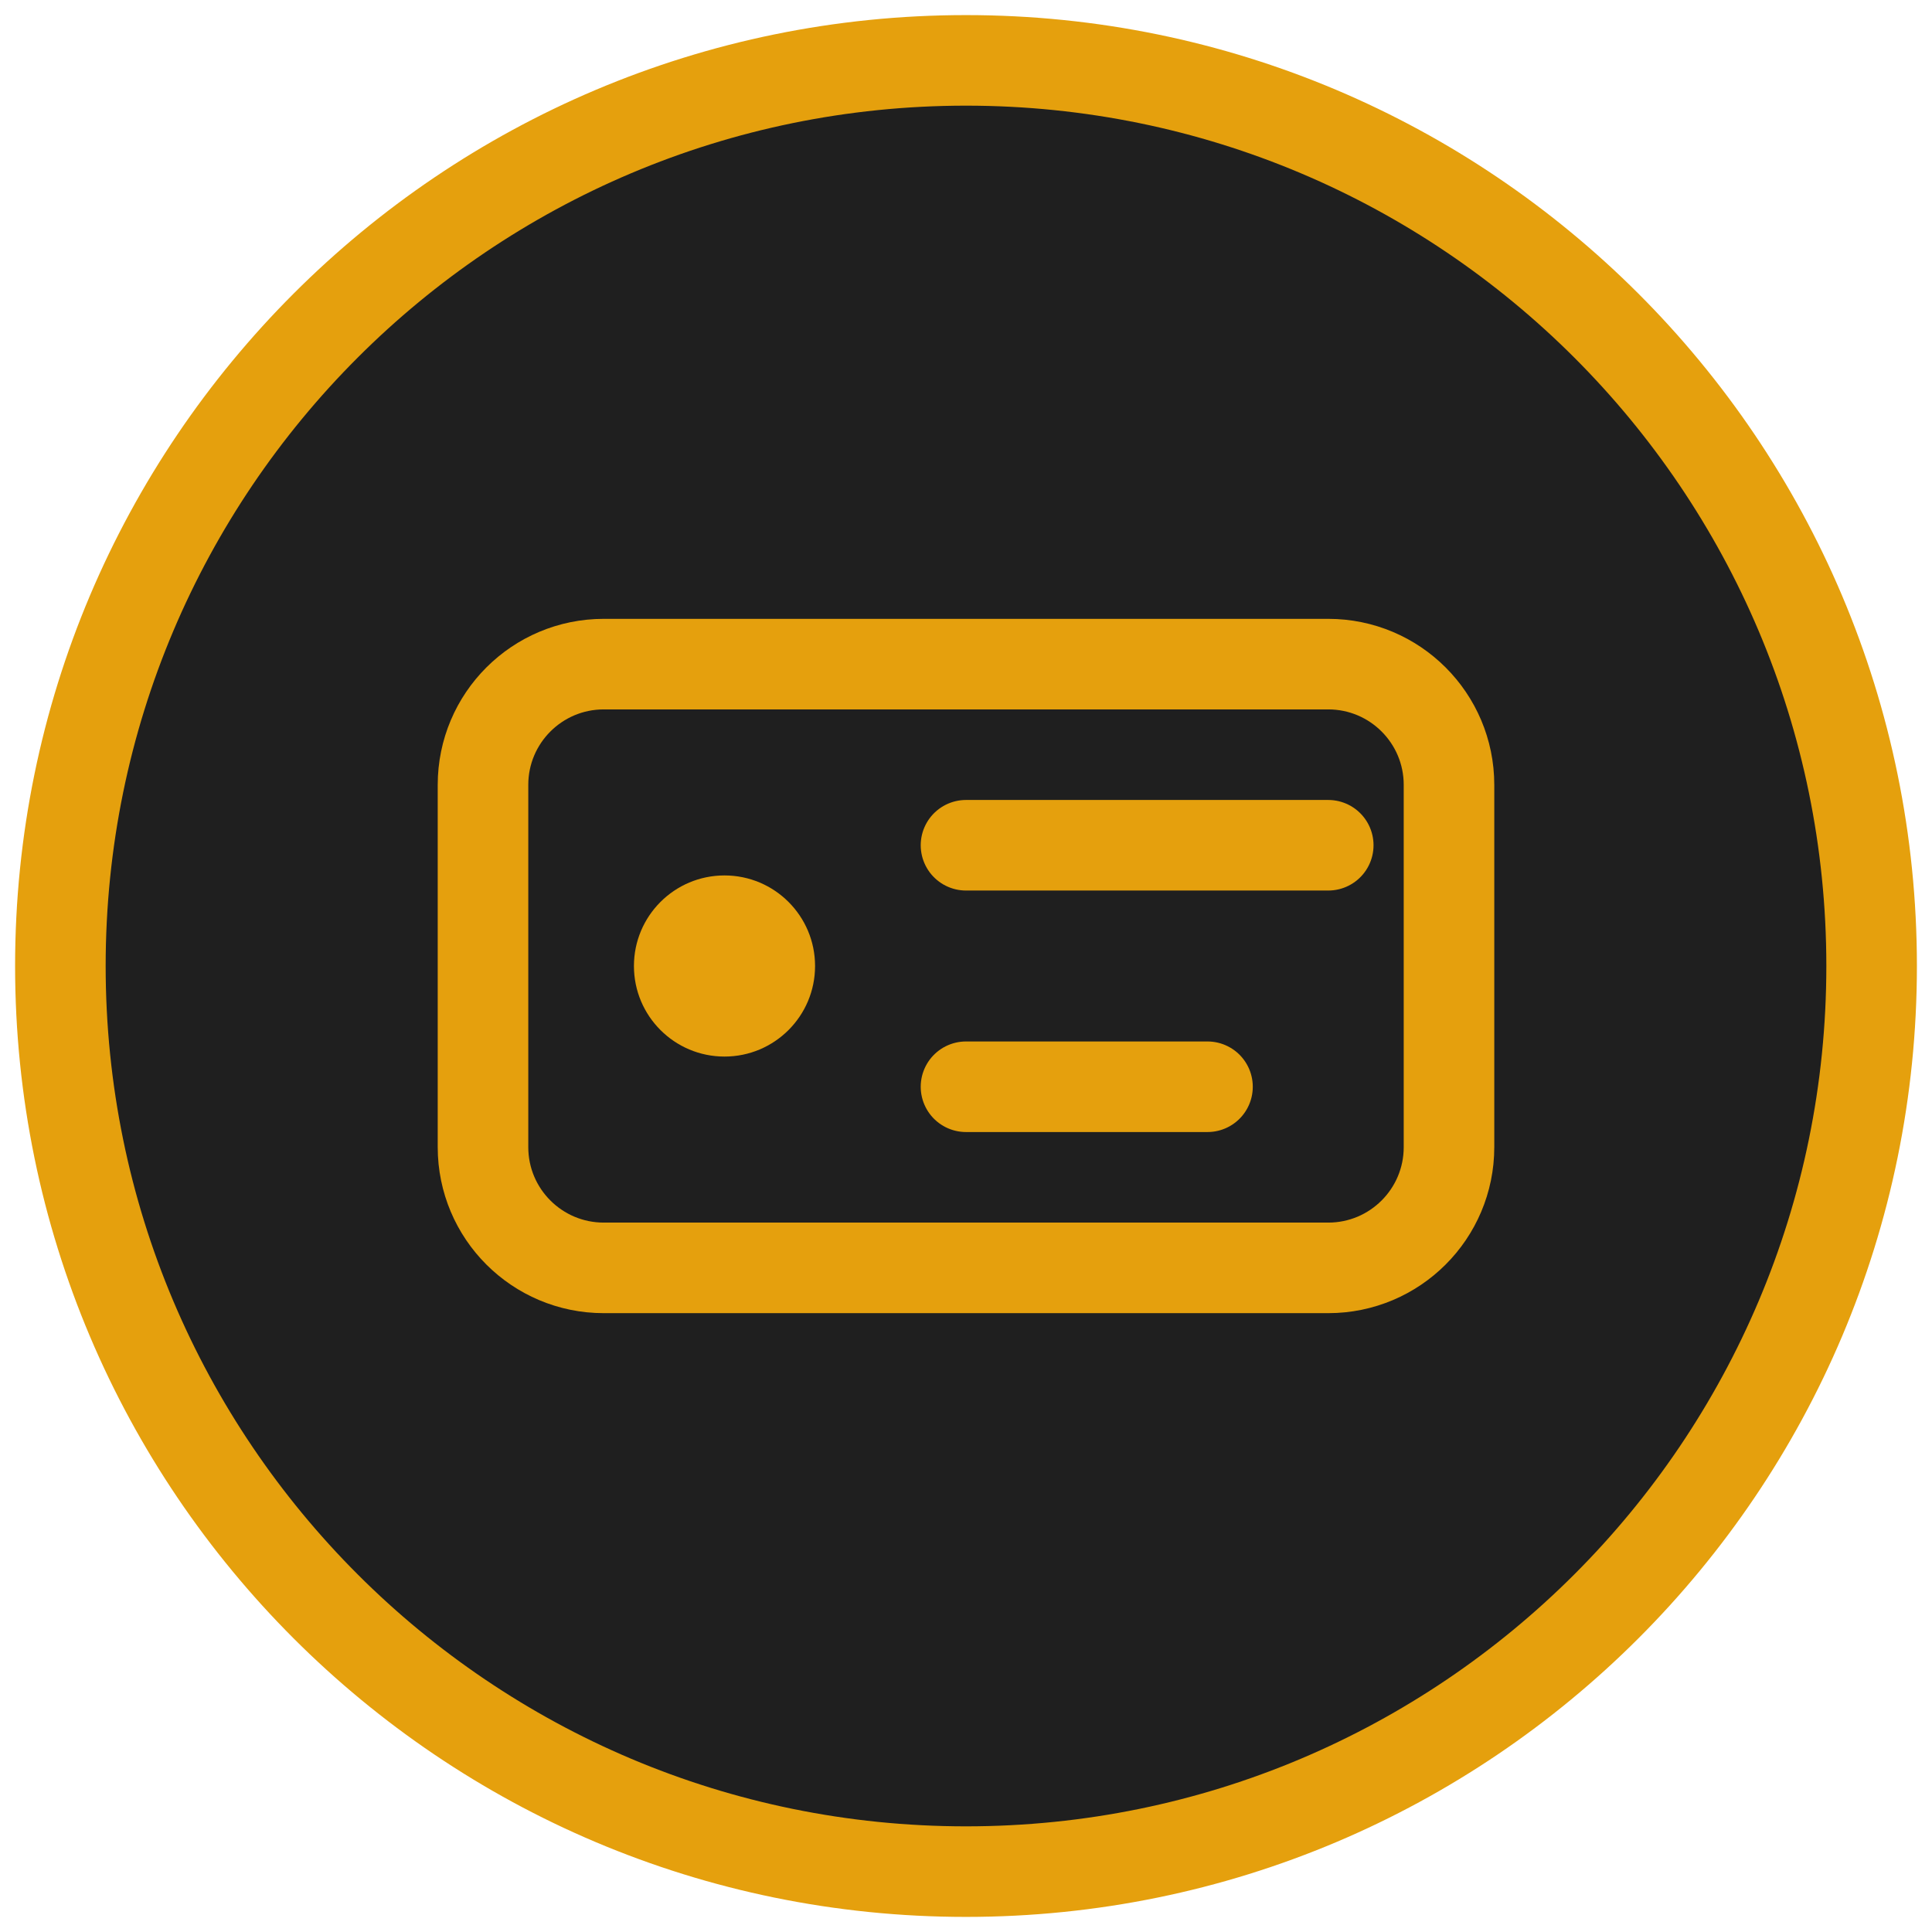
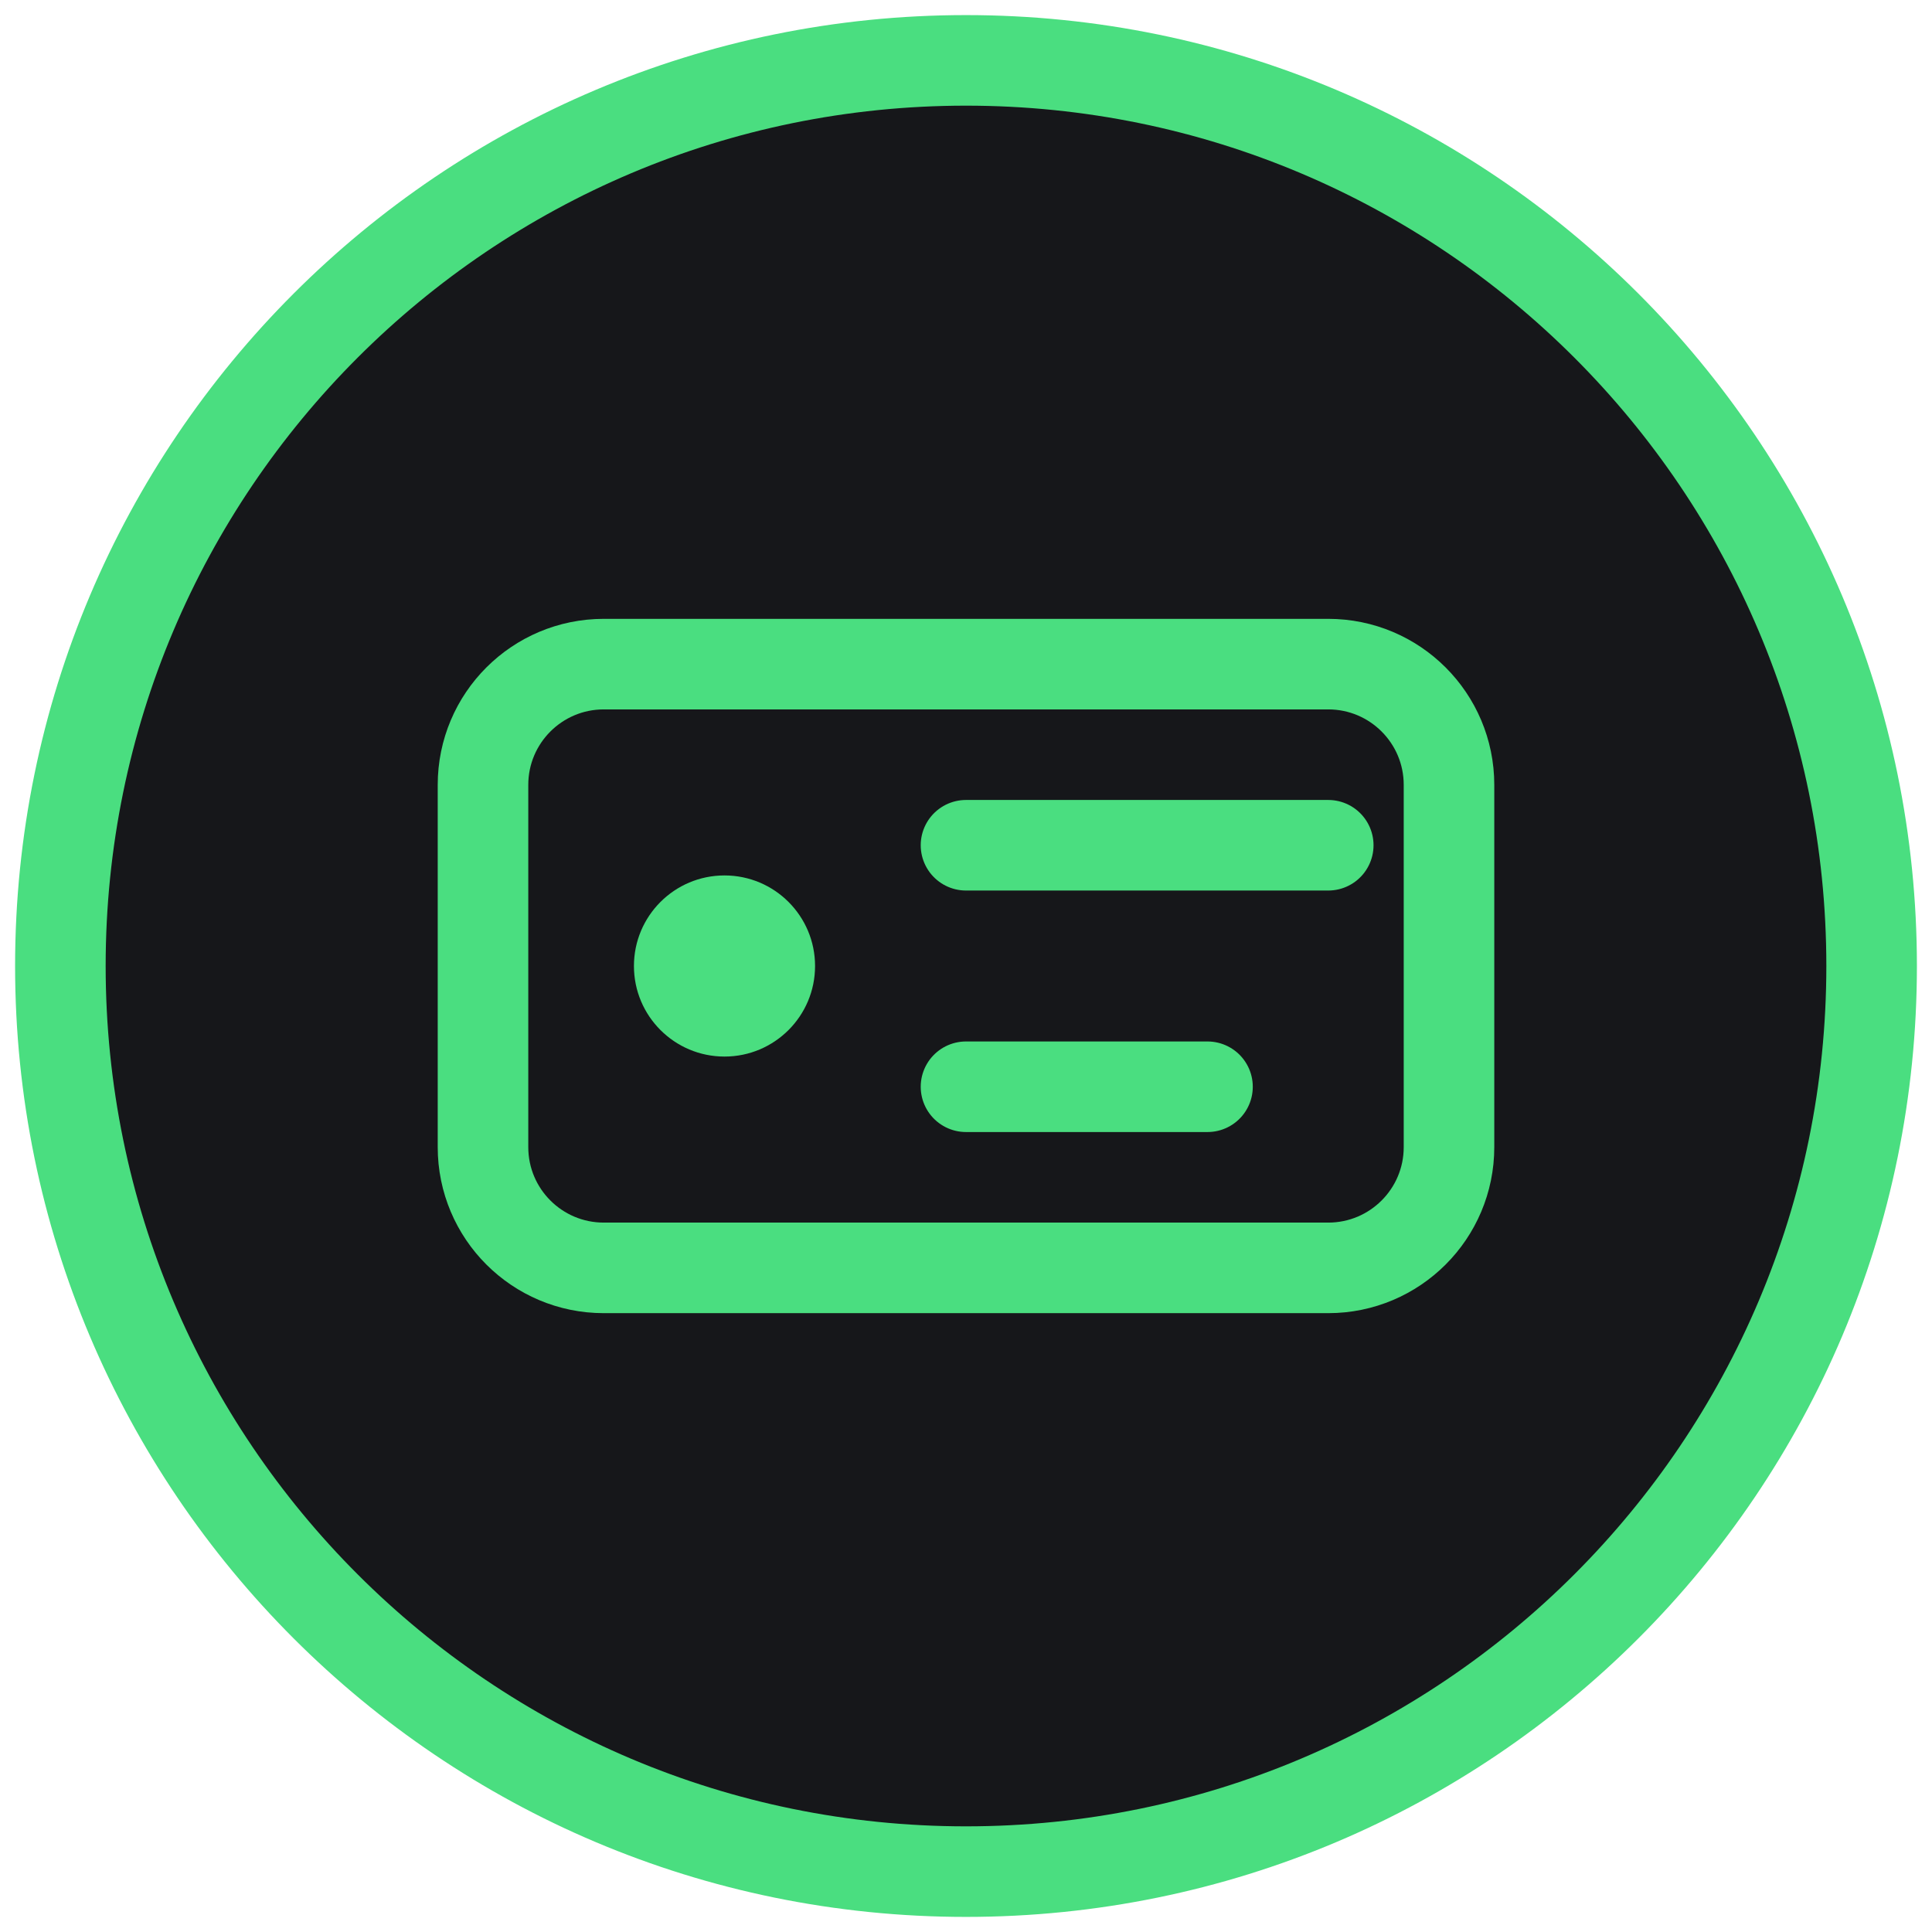
<svg xmlns="http://www.w3.org/2000/svg" viewBox="0 0 512 512" width="512" height="512">
-   <circle cx="256" cy="256" r="240" fill="#1f1f1f" stroke="#E5A00D" stroke-width="24" />
-   <rect x="128" y="176" width="256" height="160" rx="32" fill="none" stroke="#E5A00D" stroke-width="24" />
-   <circle cx="192" cy="256" r="24" fill="#E5A00D" />
-   <line x1="256" y1="224" x2="352" y2="224" stroke="#E5A00D" stroke-width="24" stroke-linecap="round" />
-   <line x1="256" y1="288" x2="320" y2="288" stroke="#E5A00D" stroke-width="24" stroke-linecap="round" />
+   <circle cx="256" cy="256" r="240" fill="#16171a" stroke="#4ADE80" stroke-width="24" />
+   <rect x="128" y="176" width="256" height="160" rx="32" fill="none" stroke="#4ADE80" stroke-width="24" />
+   <circle cx="192" cy="256" r="24" fill="#4ADE80" />
+   <line x1="256" y1="224" x2="352" y2="224" stroke="#4ADE80" stroke-width="24" stroke-linecap="round" />
+   <line x1="256" y1="288" x2="320" y2="288" stroke="#4ADE80" stroke-width="24" stroke-linecap="round" />
</svg>
